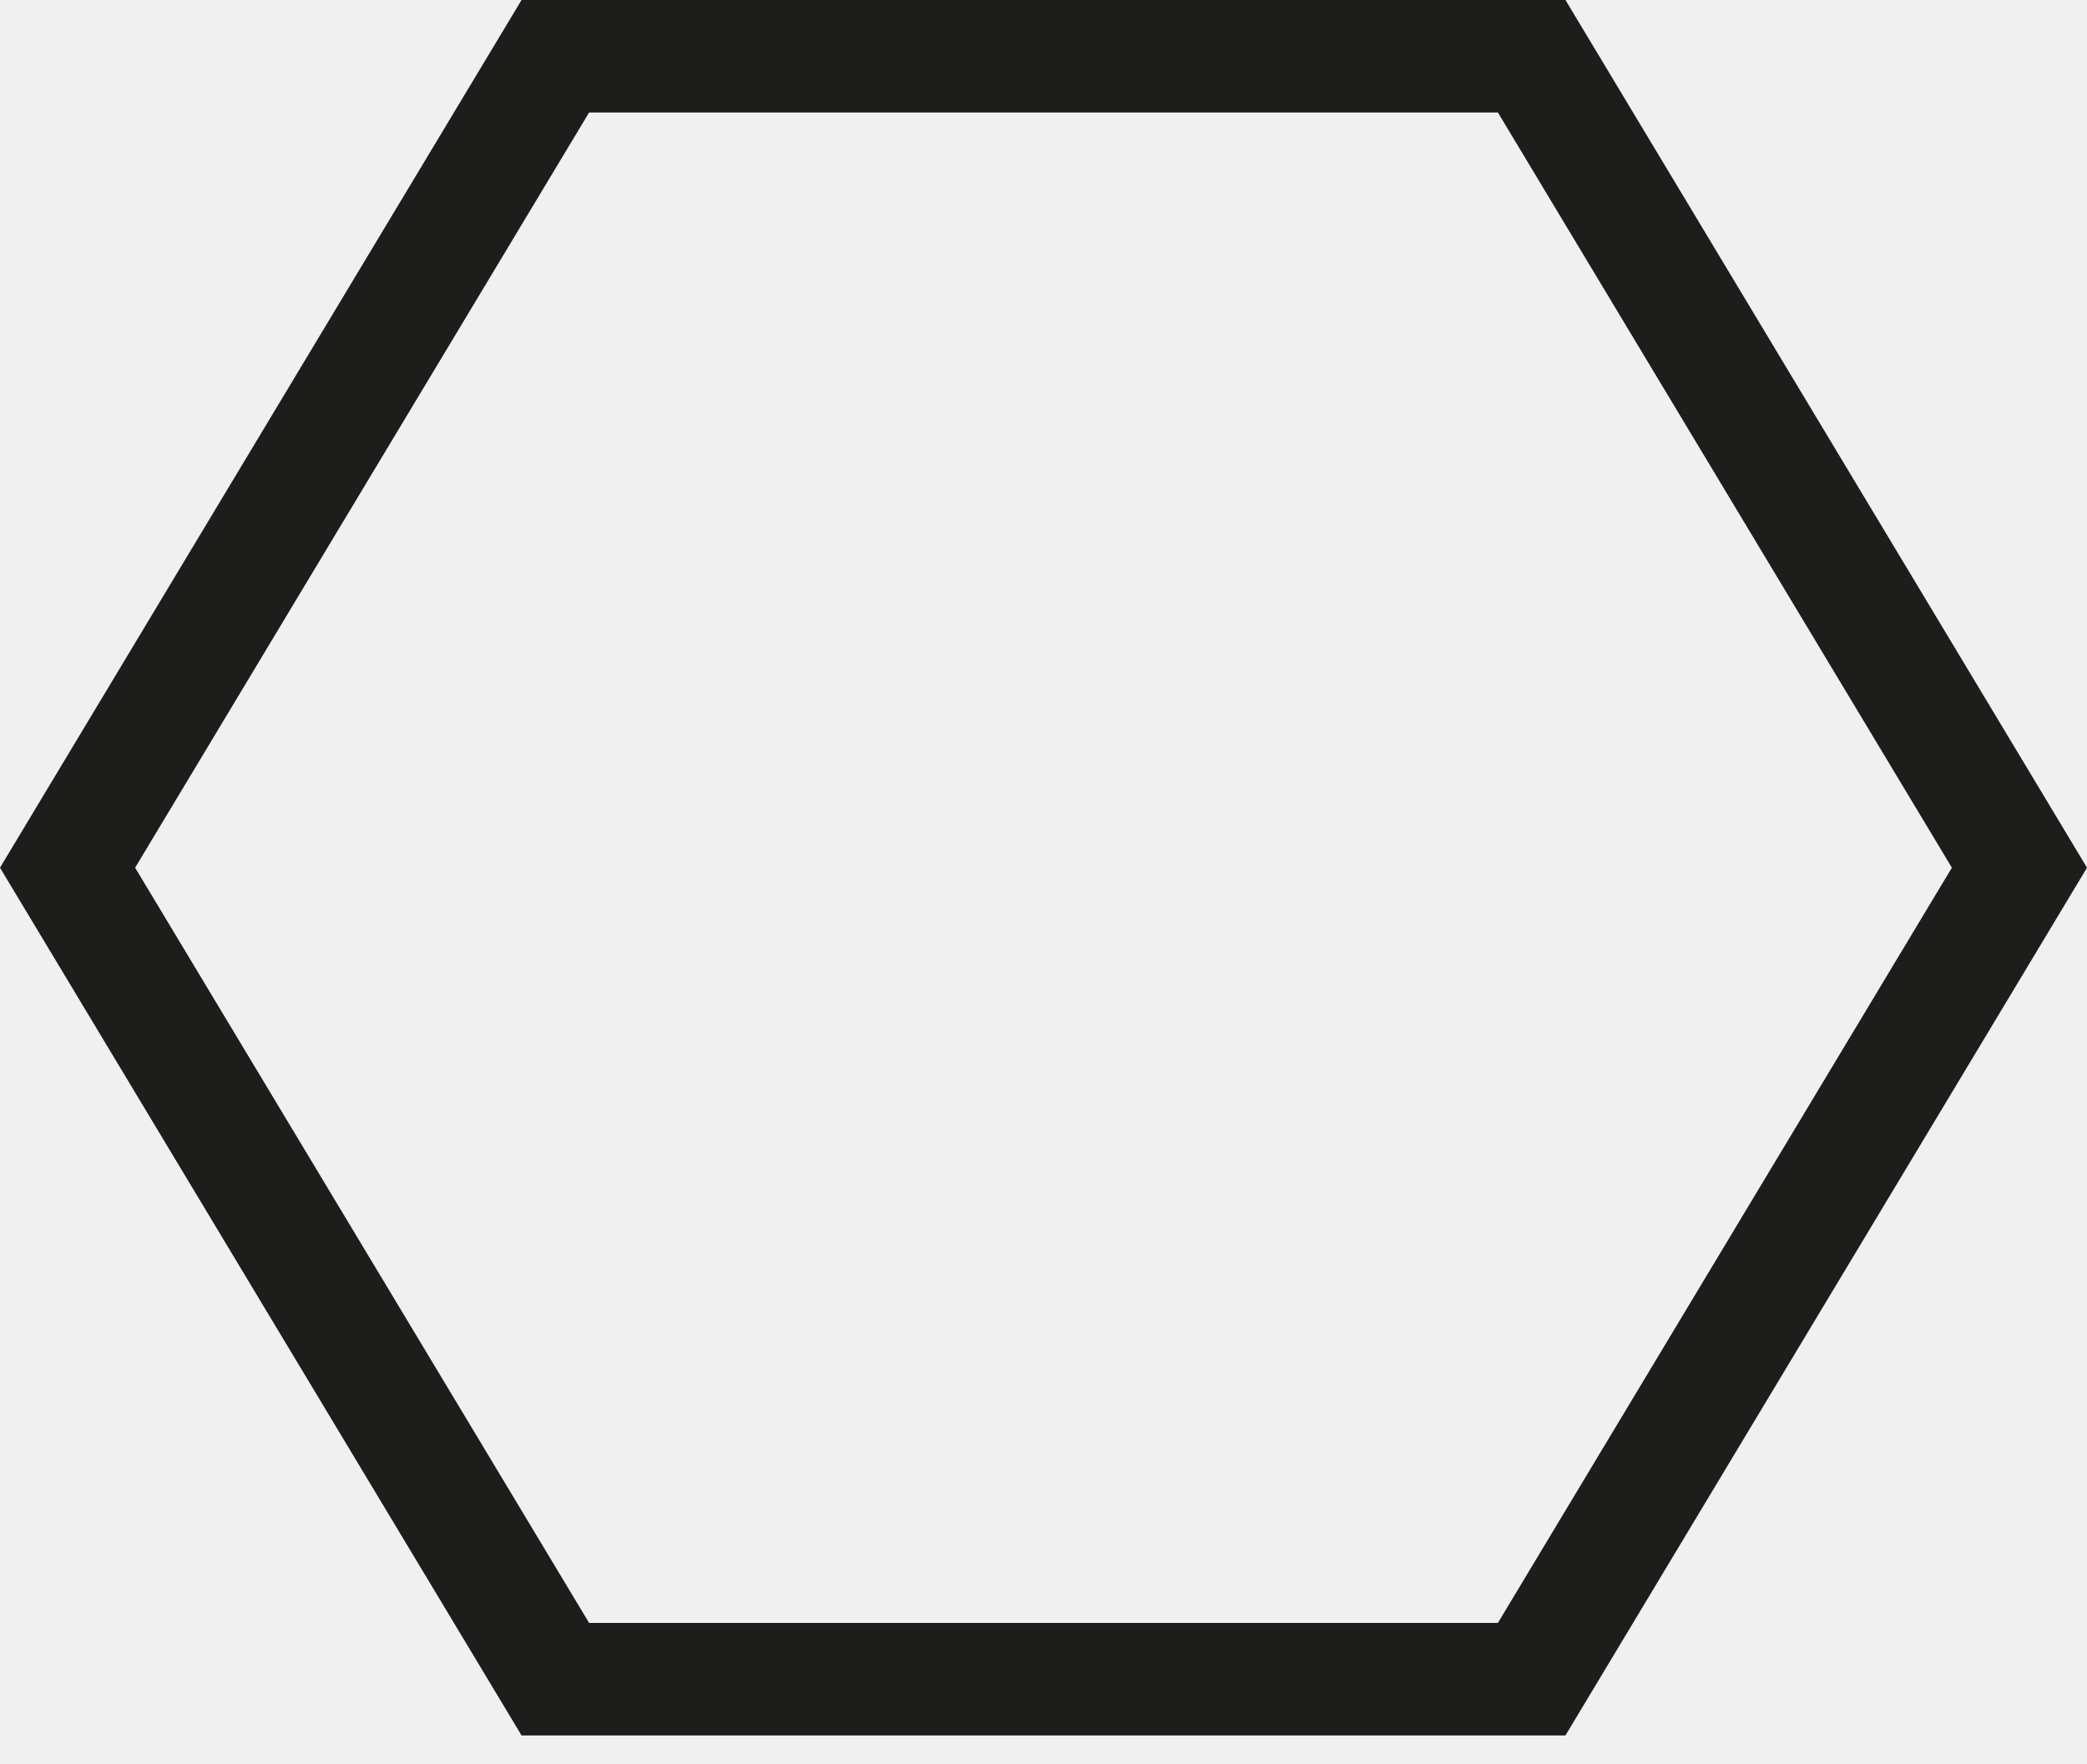
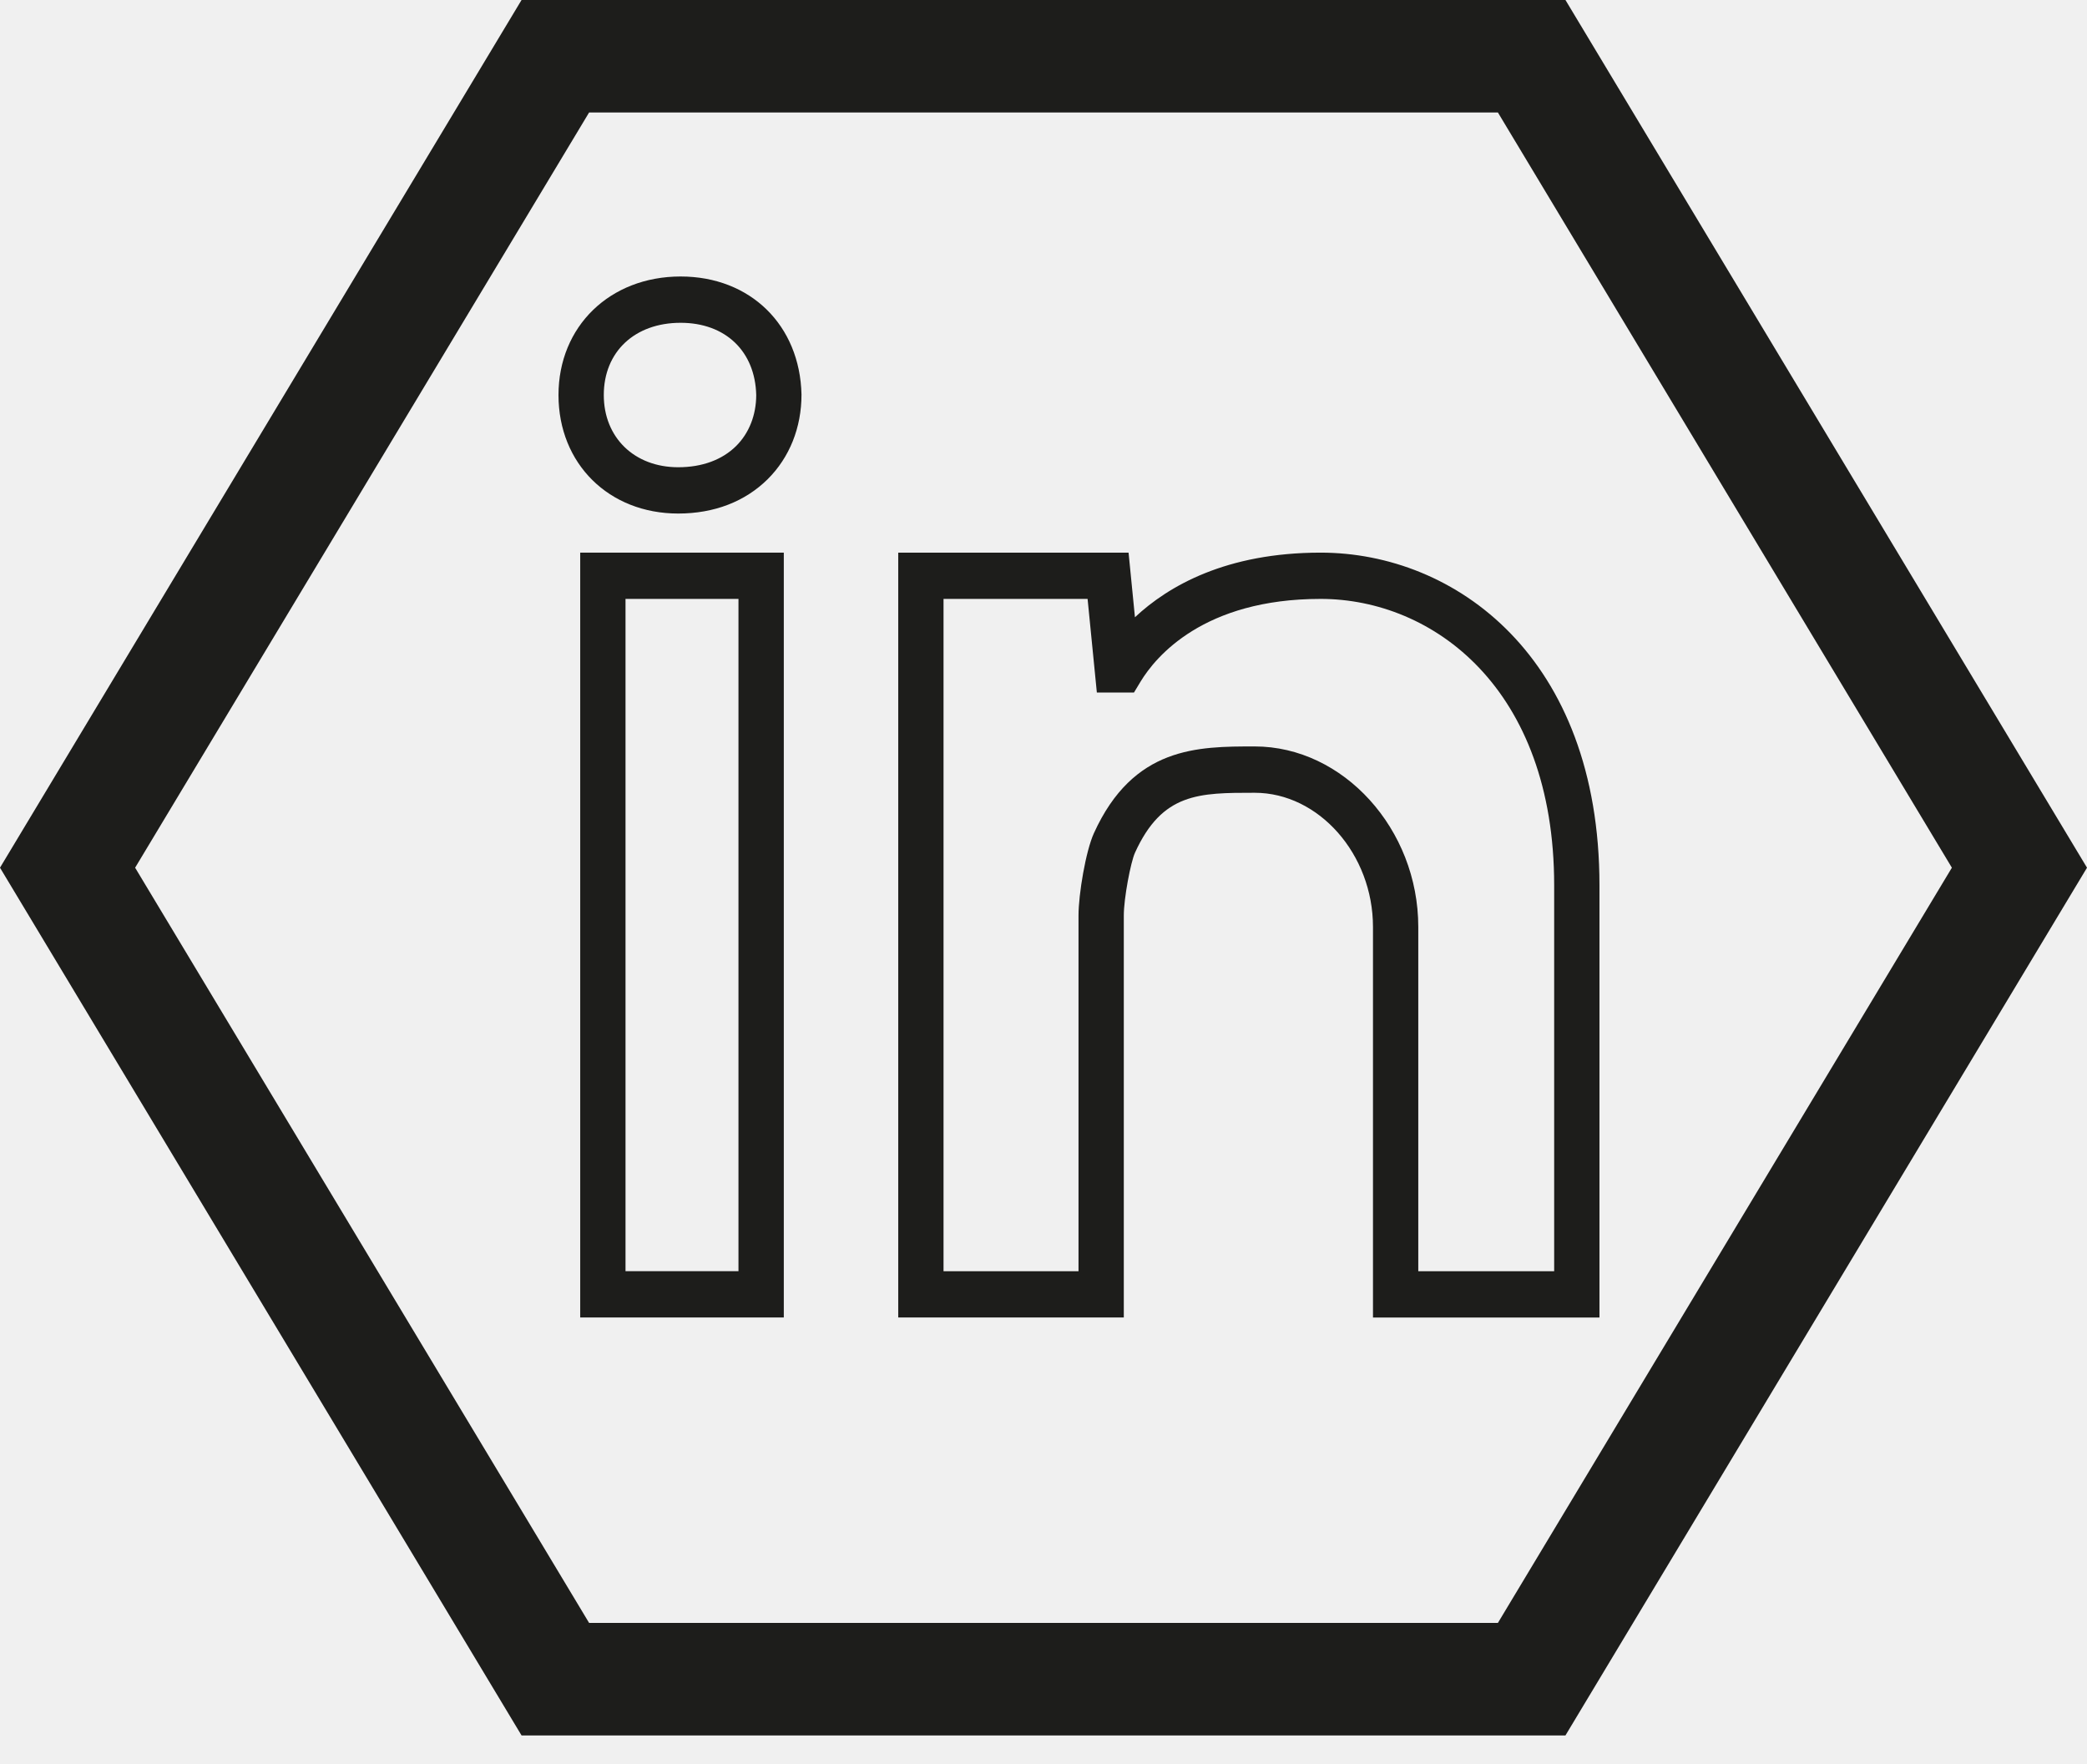
<svg xmlns="http://www.w3.org/2000/svg" width="71" height="60" viewBox="0 0 71 60" fill="none">
+   <g clip-path="url(#clip0_106_6555)">
+     <path d="M23.155 9.406C20.748 9.406 19 11.103 19 13.439C19 15.774 20.713 17.47 23.072 17.47C24.295 17.47 25.349 17.064 26.121 16.297C26.86 15.561 27.268 14.546 27.267 13.421C27.213 11.057 25.522 9.406 23.155 9.406ZM25.047 15.169C24.569 15.644 23.885 15.895 23.072 15.895C21.582 15.895 20.541 14.885 20.541 13.439C20.541 11.969 21.591 10.981 23.155 10.981C24.683 10.981 25.692 11.953 25.727 13.44C25.726 14.118 25.485 14.732 25.047 15.169Z" fill="#1D1D1B" />
+     <path d="M19.739 44.819H26.665V18.8H19.739V44.819ZM21.28 20.374H25.123V43.244H21.28V20.374Z" fill="#1D1D1B" />
+     <path d="M44.928 18.8C41.716 18.8 39.75 19.933 38.611 20.998L38.394 18.8H30.558V44.819H38.232V31.144C38.232 30.555 38.466 29.332 38.612 29.009C39.539 26.969 40.79 26.969 42.684 26.969C44.865 26.969 46.709 29.059 46.709 31.534V44.82H54.414V30.119C54.414 22.341 49.496 18.8 44.928 18.8ZM52.873 43.245H48.25V31.533C48.25 28.204 45.701 25.393 42.684 25.393C40.748 25.393 38.555 25.393 37.214 28.346C36.937 28.956 36.691 30.419 36.691 31.144V43.245H32.099V20.374H37L37.315 23.559H38.578L38.803 23.186C39.317 22.34 40.943 20.374 44.928 20.374C48.754 20.374 52.873 23.422 52.873 30.117V43.245Z" fill="#1D1D1B" />
+   </g>
  <path d="M53.257 59.037H17.743L0 29.518L17.743 0H53.257L71 29.518L53.257 59.037ZM20.041 55.209H50.959L66.403 29.518L50.959 3.827H20.041L4.597 29.518L20.041 55.209Z" fill="#1D1D1B" />
+   <defs>
+     <clipPath id="clip0_106_6555">
+       <rect width="35.414" height="36.42" fill="white" transform="translate(19 9)" />
+     </clipPath>
+   </defs>
</svg>
